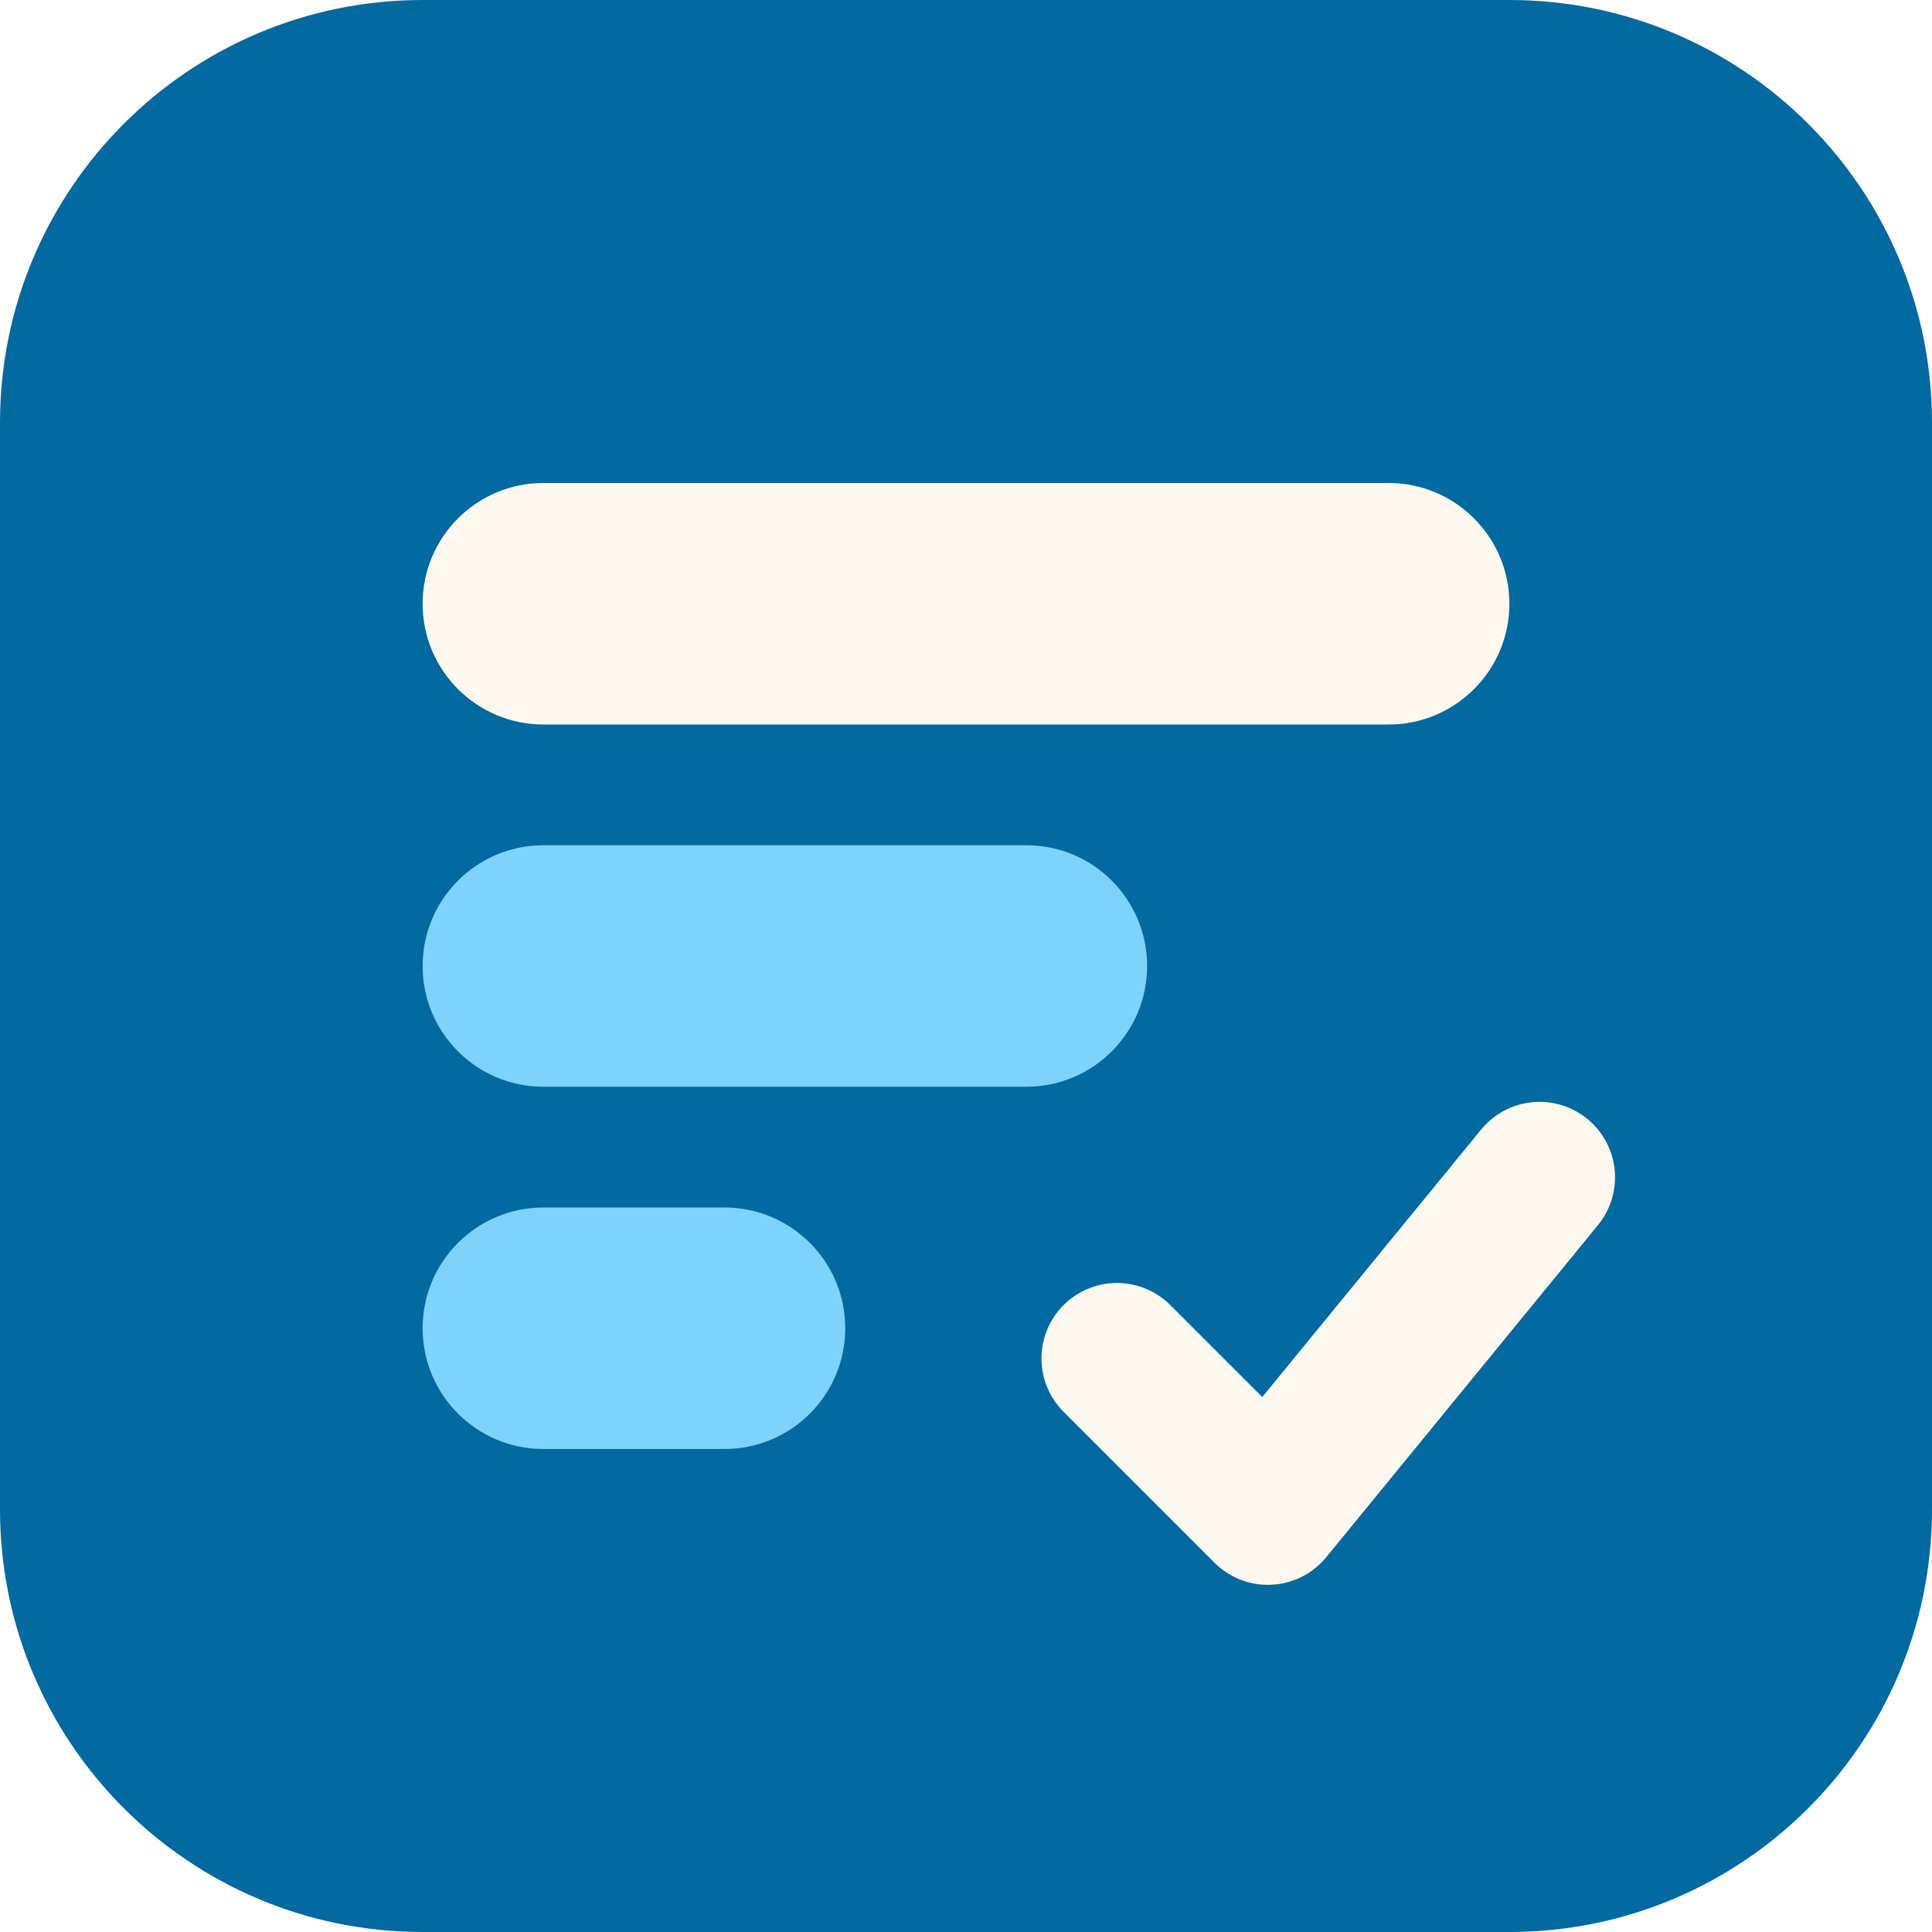
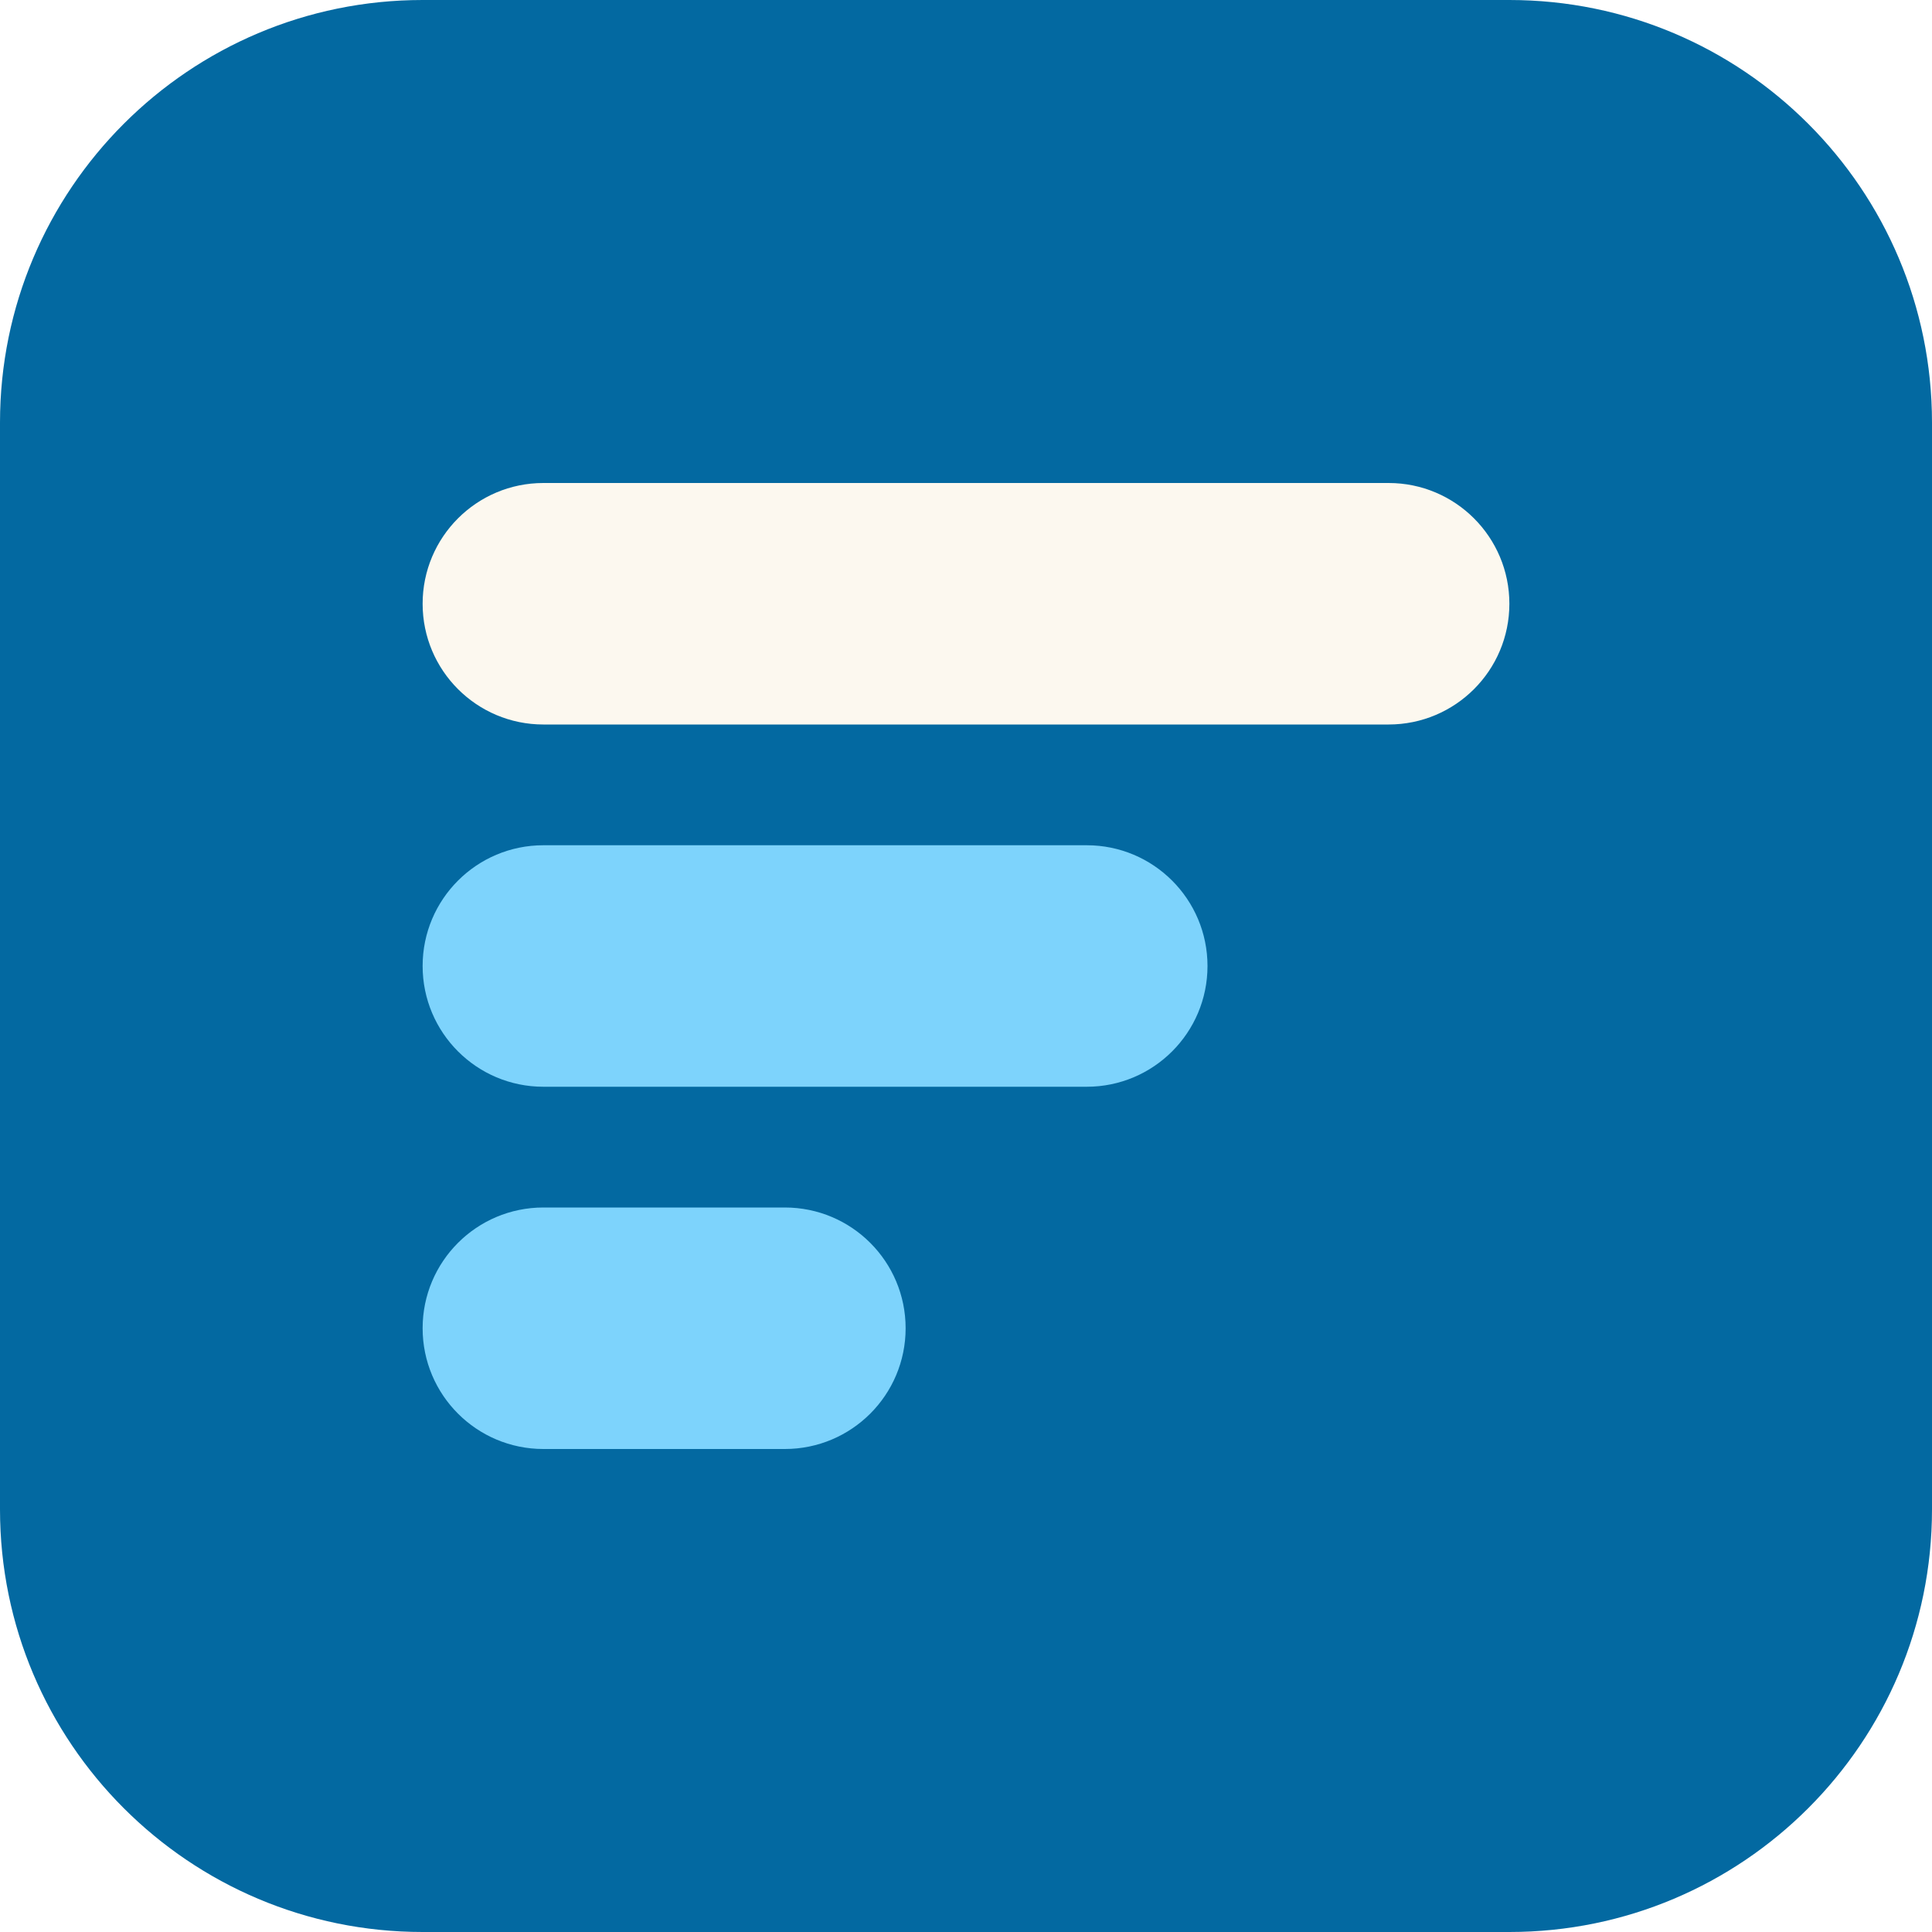
<svg xmlns="http://www.w3.org/2000/svg" viewBox="0 0 64 64">
  <rect width="64" height="64" rx="14" fill="#0369a1" />
  <rect x="14" y="16" width="36" height="8" rx="4" fill="#fcf8ef" />
-   <rect x="14" y="28" width="24" height="8" rx="4" fill="#7dd3fc" />
-   <rect x="14" y="40" width="14" height="8" rx="4" fill="#7dd3fc" />
-   <path d="M37 45l5 5 9-11" fill="none" stroke="#fcf8ef" stroke-width="5" stroke-linecap="round" stroke-linejoin="round" />
+   <rect x="14" y="28" width="26" height="8" rx="4" fill="#7dd3fc" />
+   <rect x="14" y="40" width="16" height="8" rx="4" fill="#7dd3fc" />
</svg>
